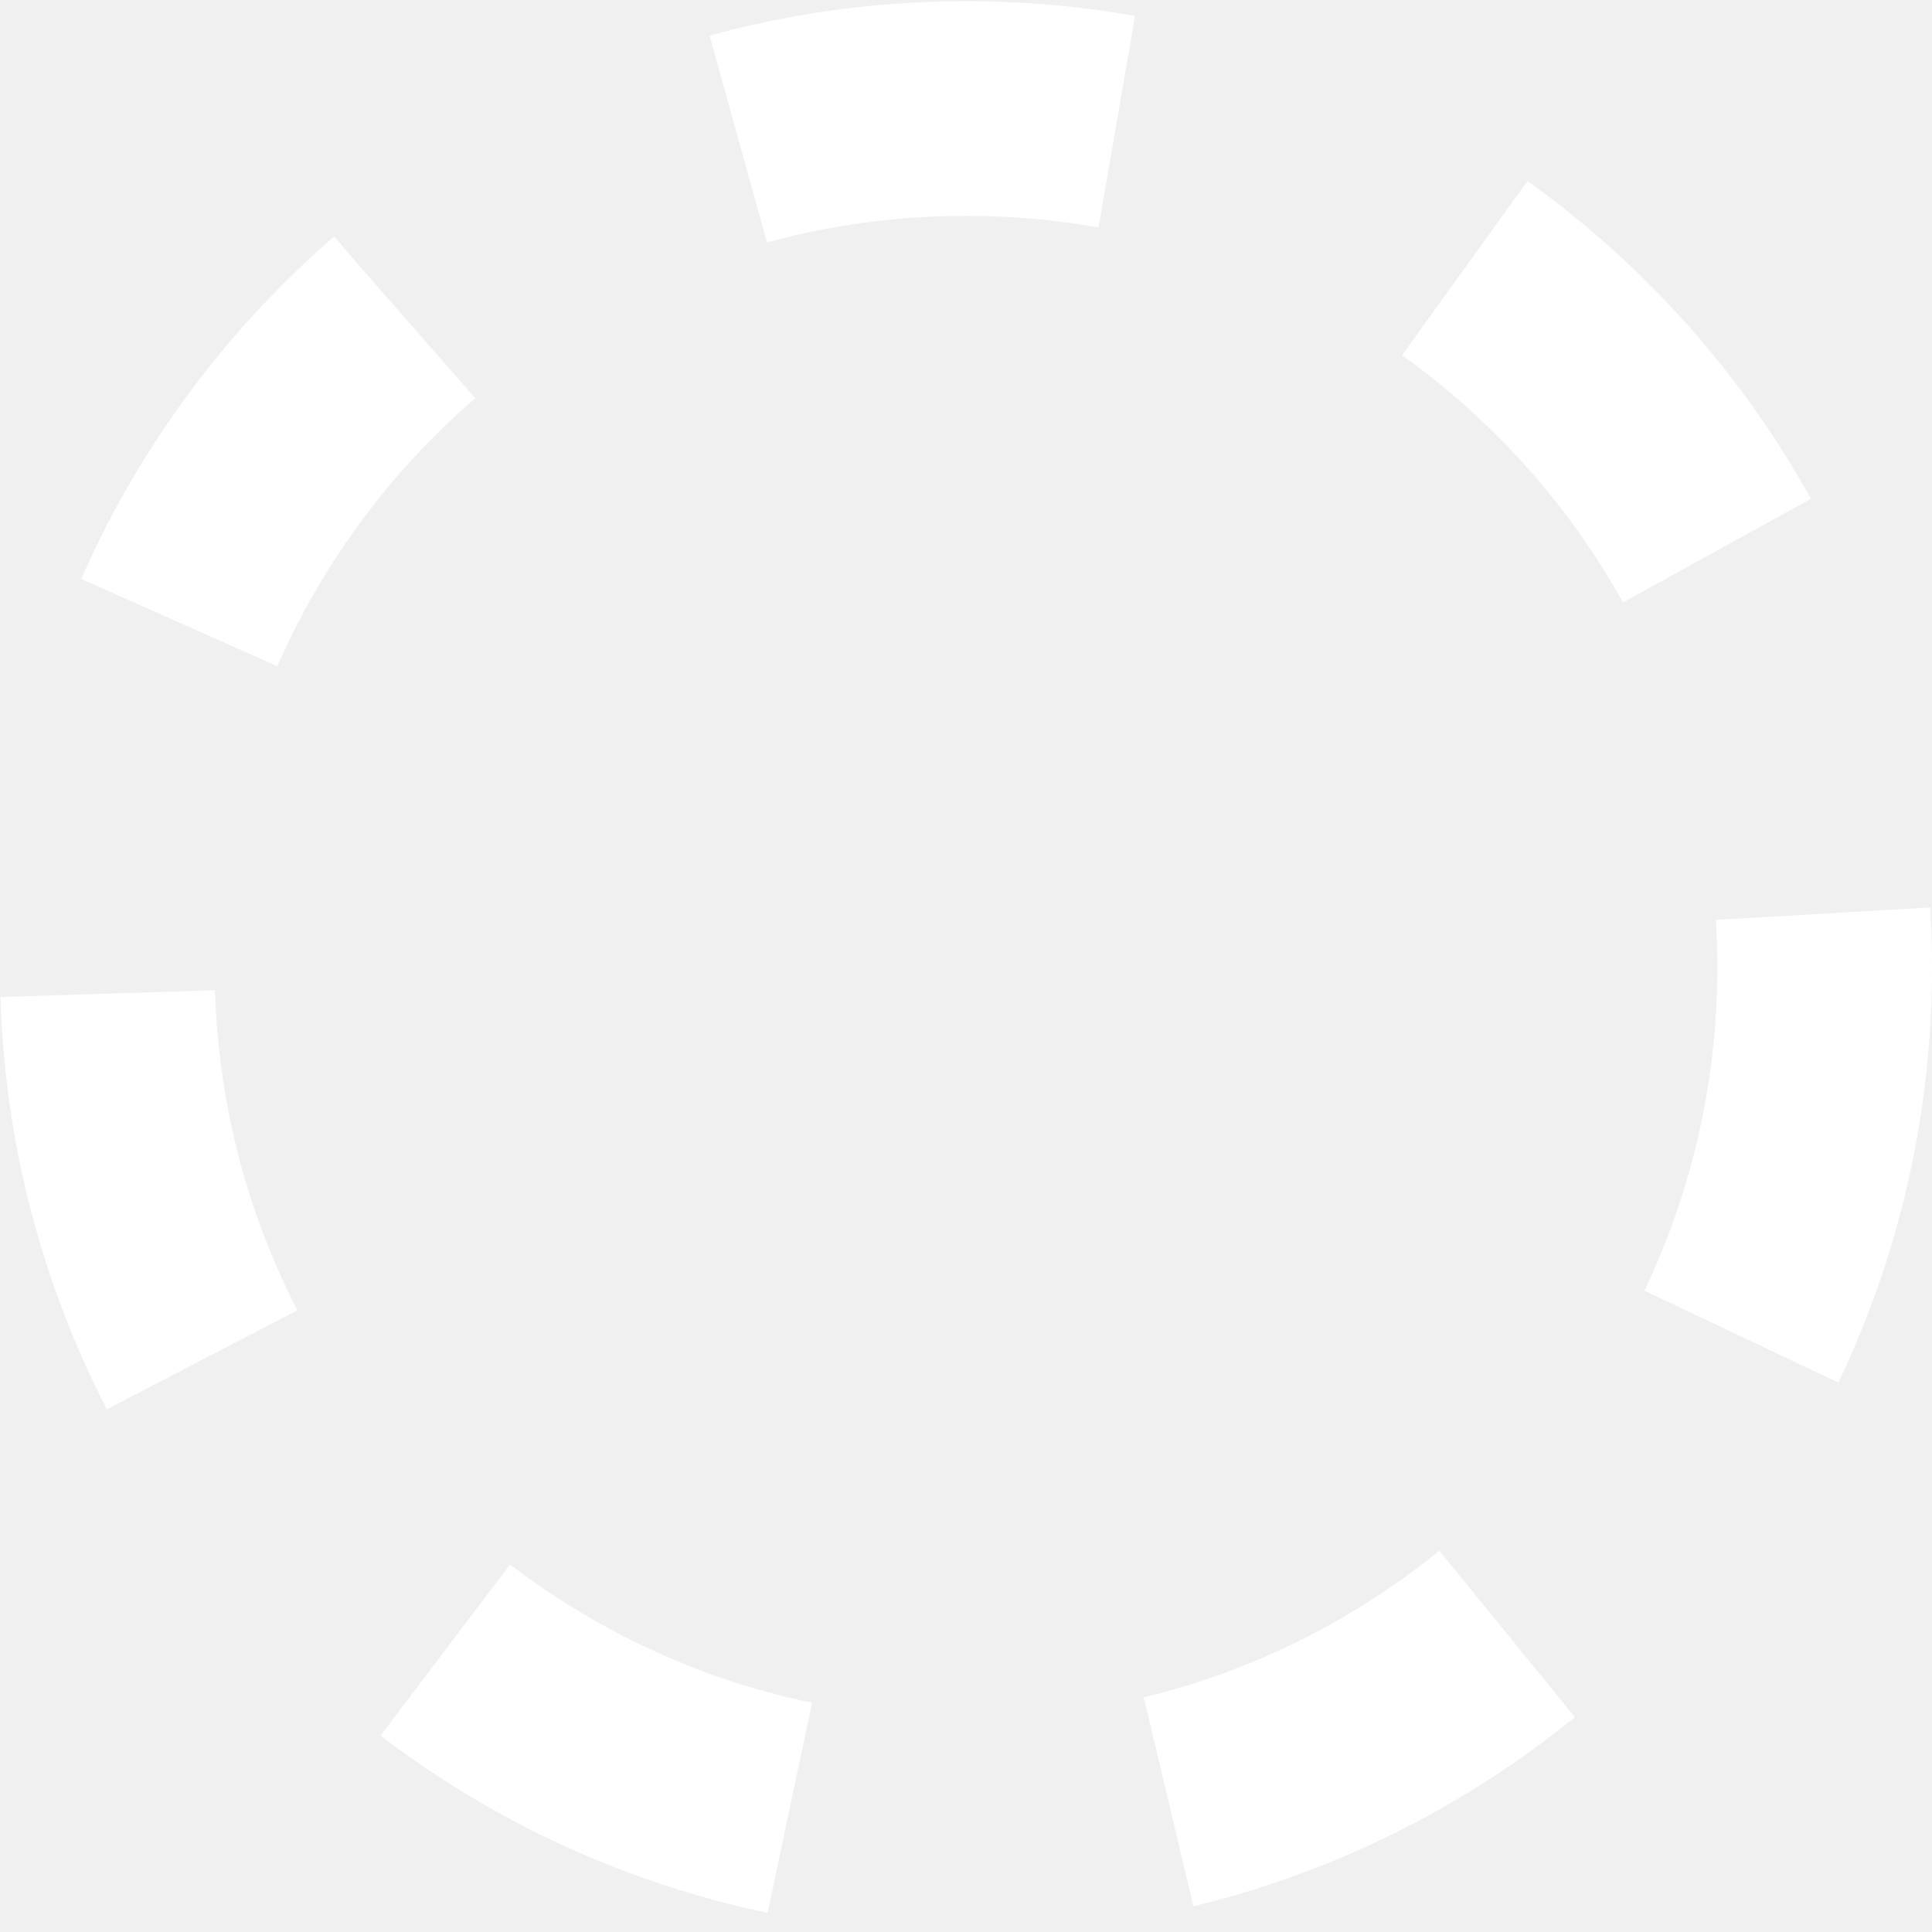
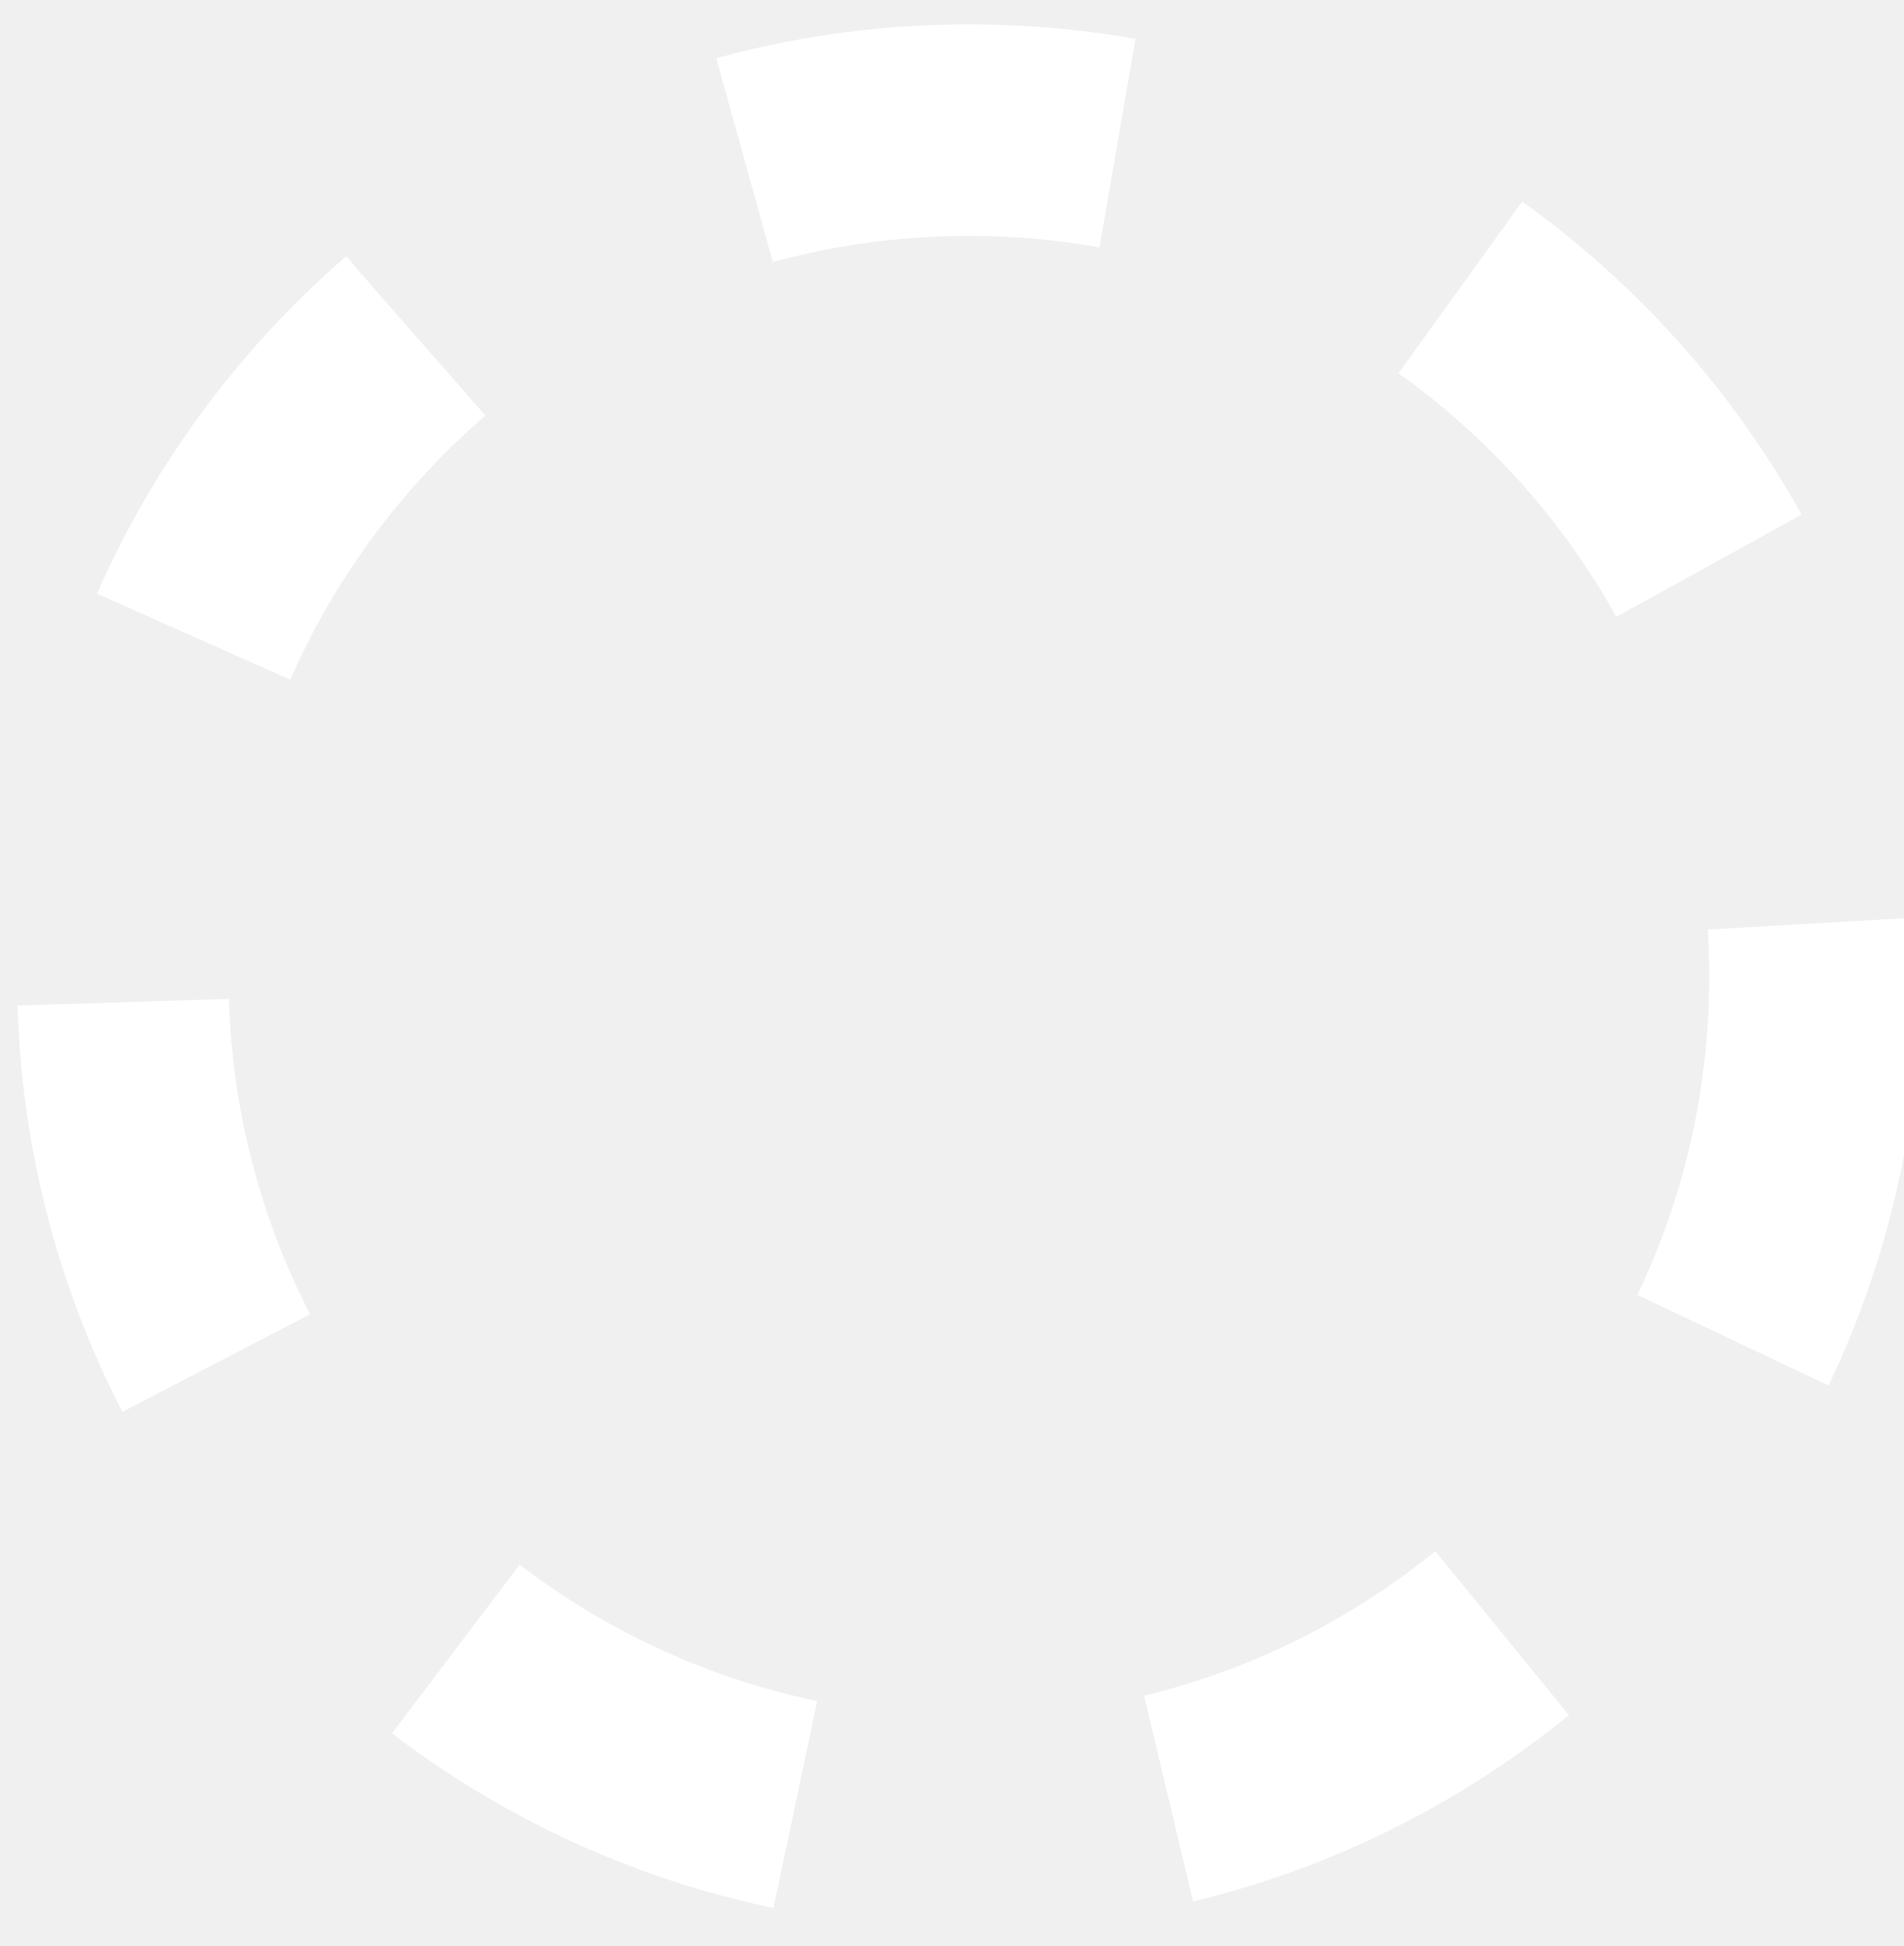
- <svg xmlns="http://www.w3.org/2000/svg" xmlns:xlink="http://www.w3.org/1999/xlink" width="45px" height="45px" viewBox="0 0 45 45" version="1.1">
+ <svg xmlns="http://www.w3.org/2000/svg" xmlns:xlink="http://www.w3.org/1999/xlink" width="45px" height="46px" viewBox="0 0 45 46" version="1.1">
  <defs>
-     <circle id="path-1" cx="22.5" cy="22.528" r="22.5" />
+     <circle id="path-1" cx="22.903" cy="23.076" r="22.5" />
    <mask id="mask-2" maskContentUnits="userSpaceOnUse" maskUnits="objectBoundingBox" x="0" y="0" width="45" height="45" fill="white">
      <use xlink:href="#path-1" />
    </mask>
  </defs>
  <g id="Page-1" stroke="none" stroke-width="1" fill="none" fill-rule="evenodd" stroke-dasharray="10">
    <use id="teleporter" stroke="#FFFFFF" mask="url(#mask-2)" stroke-width="10" xlink:href="#path-1" />
  </g>
</svg>
